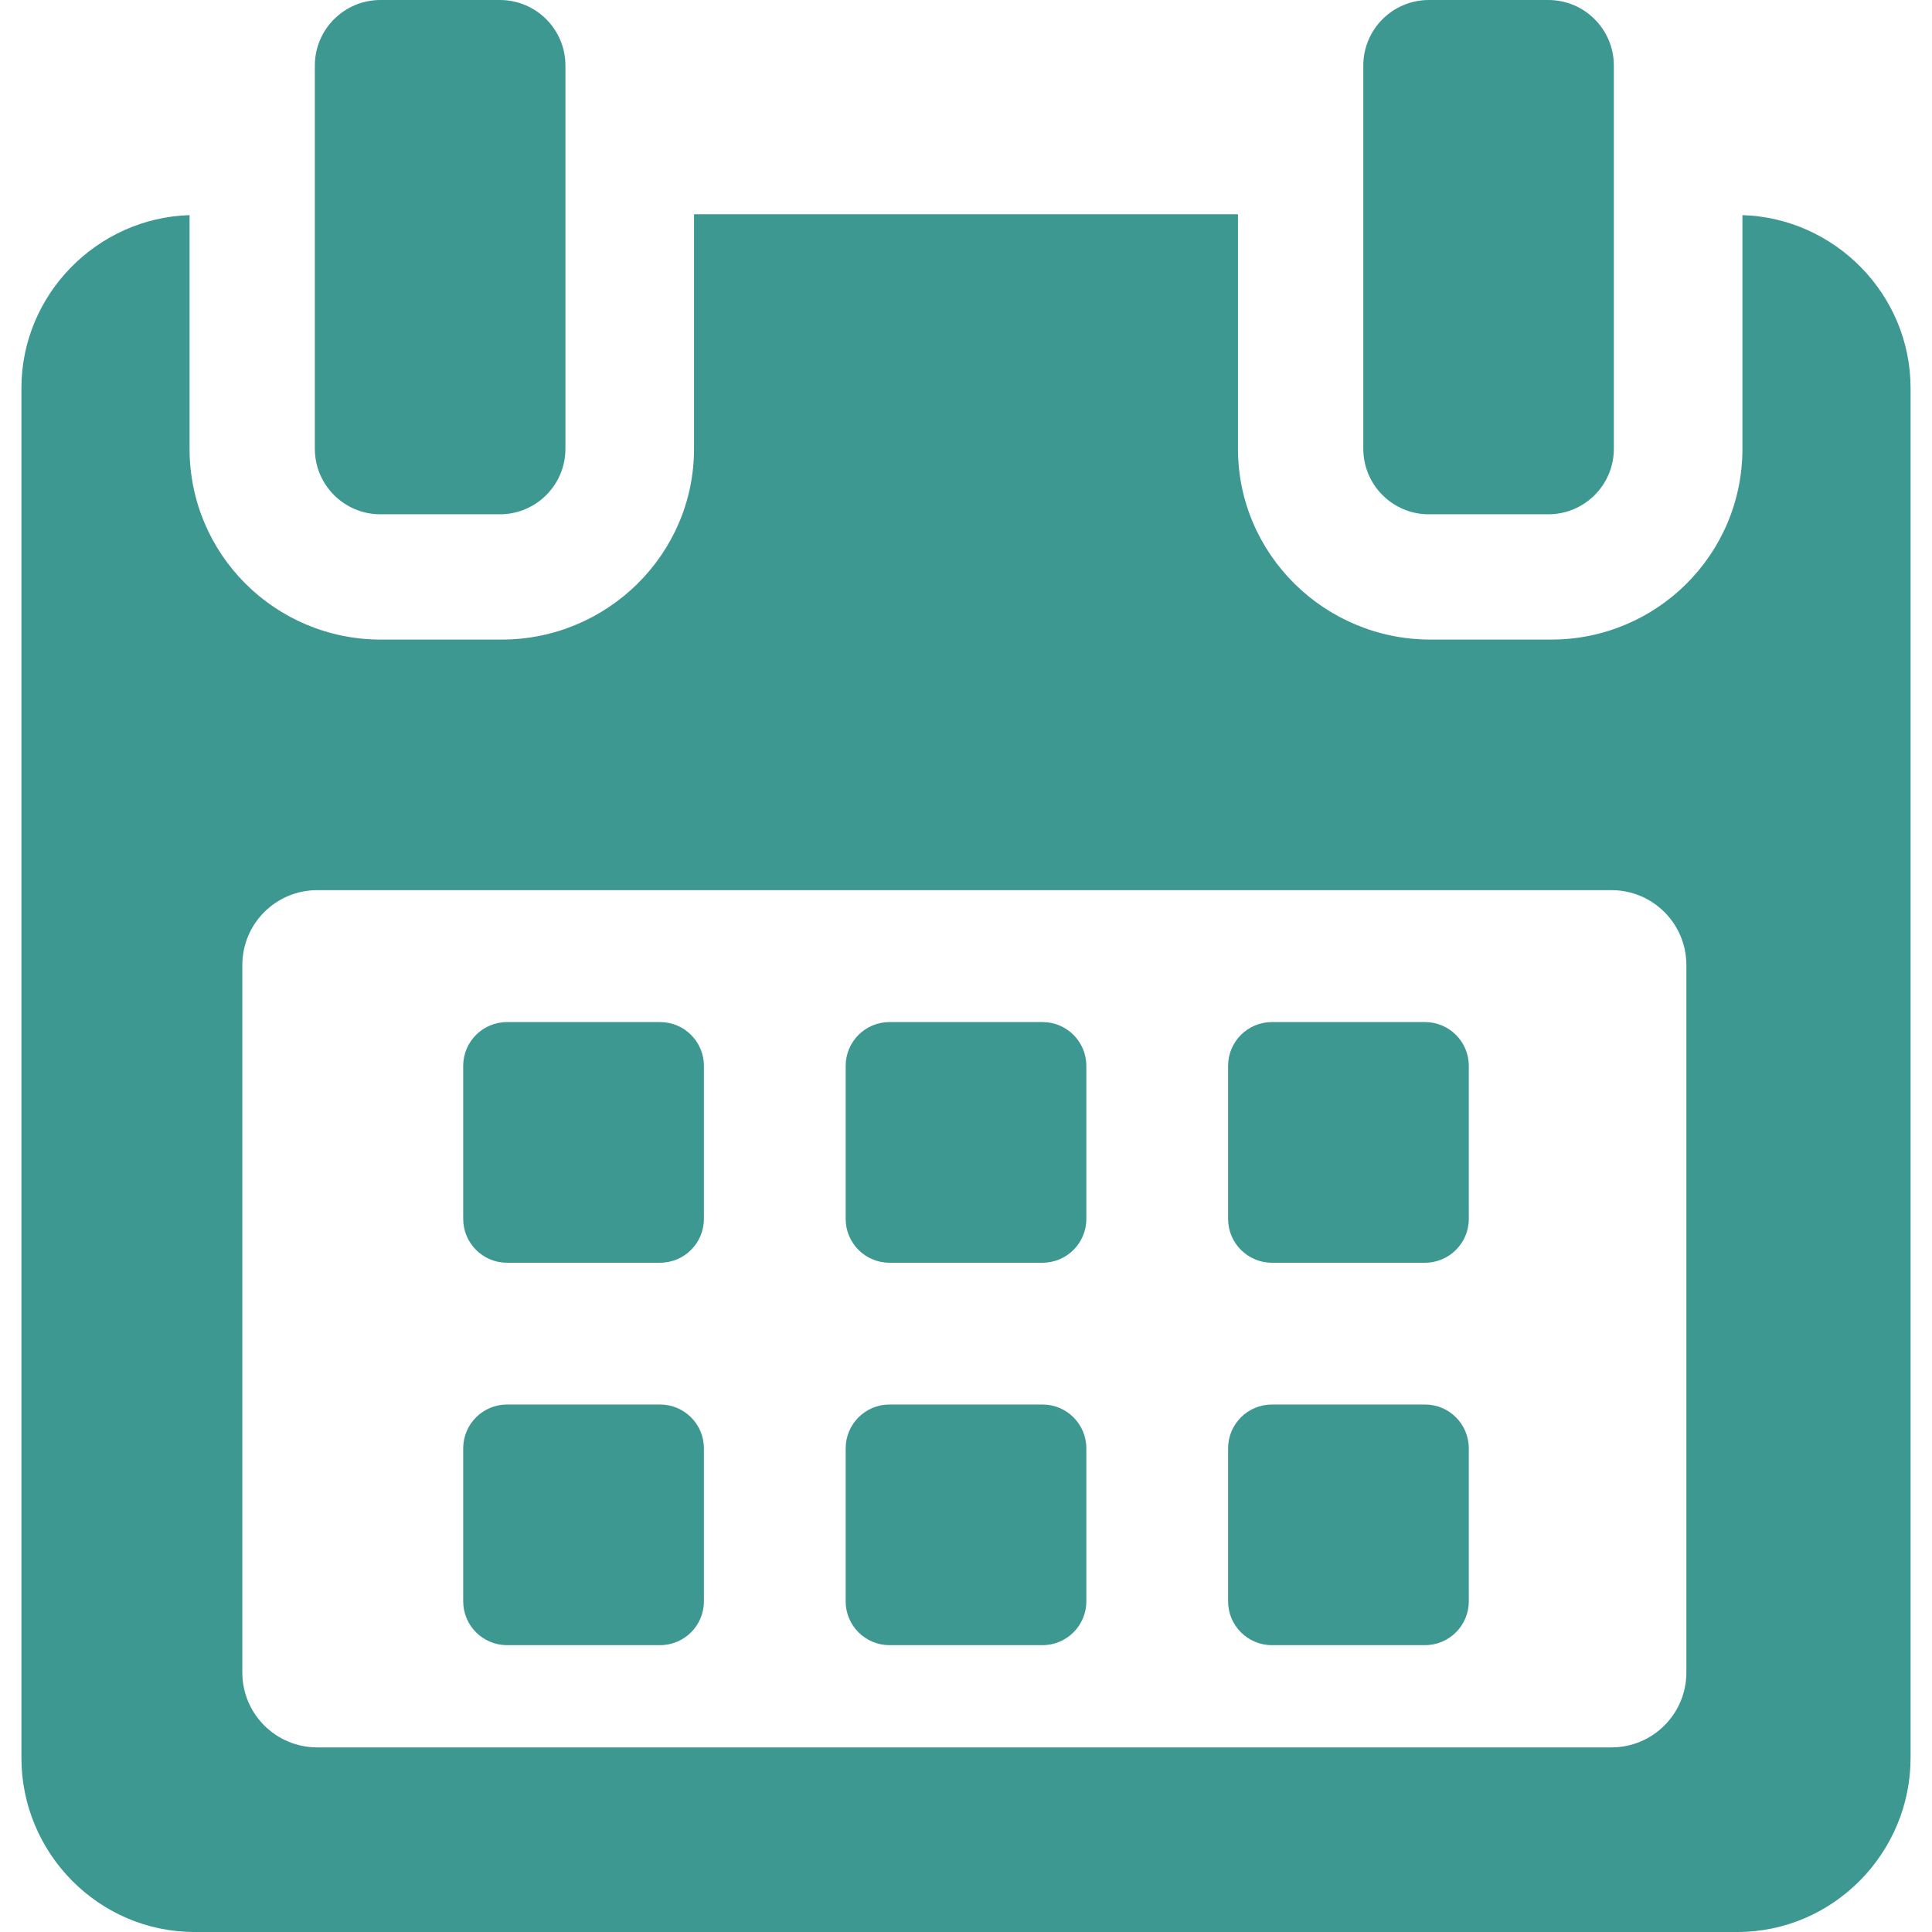
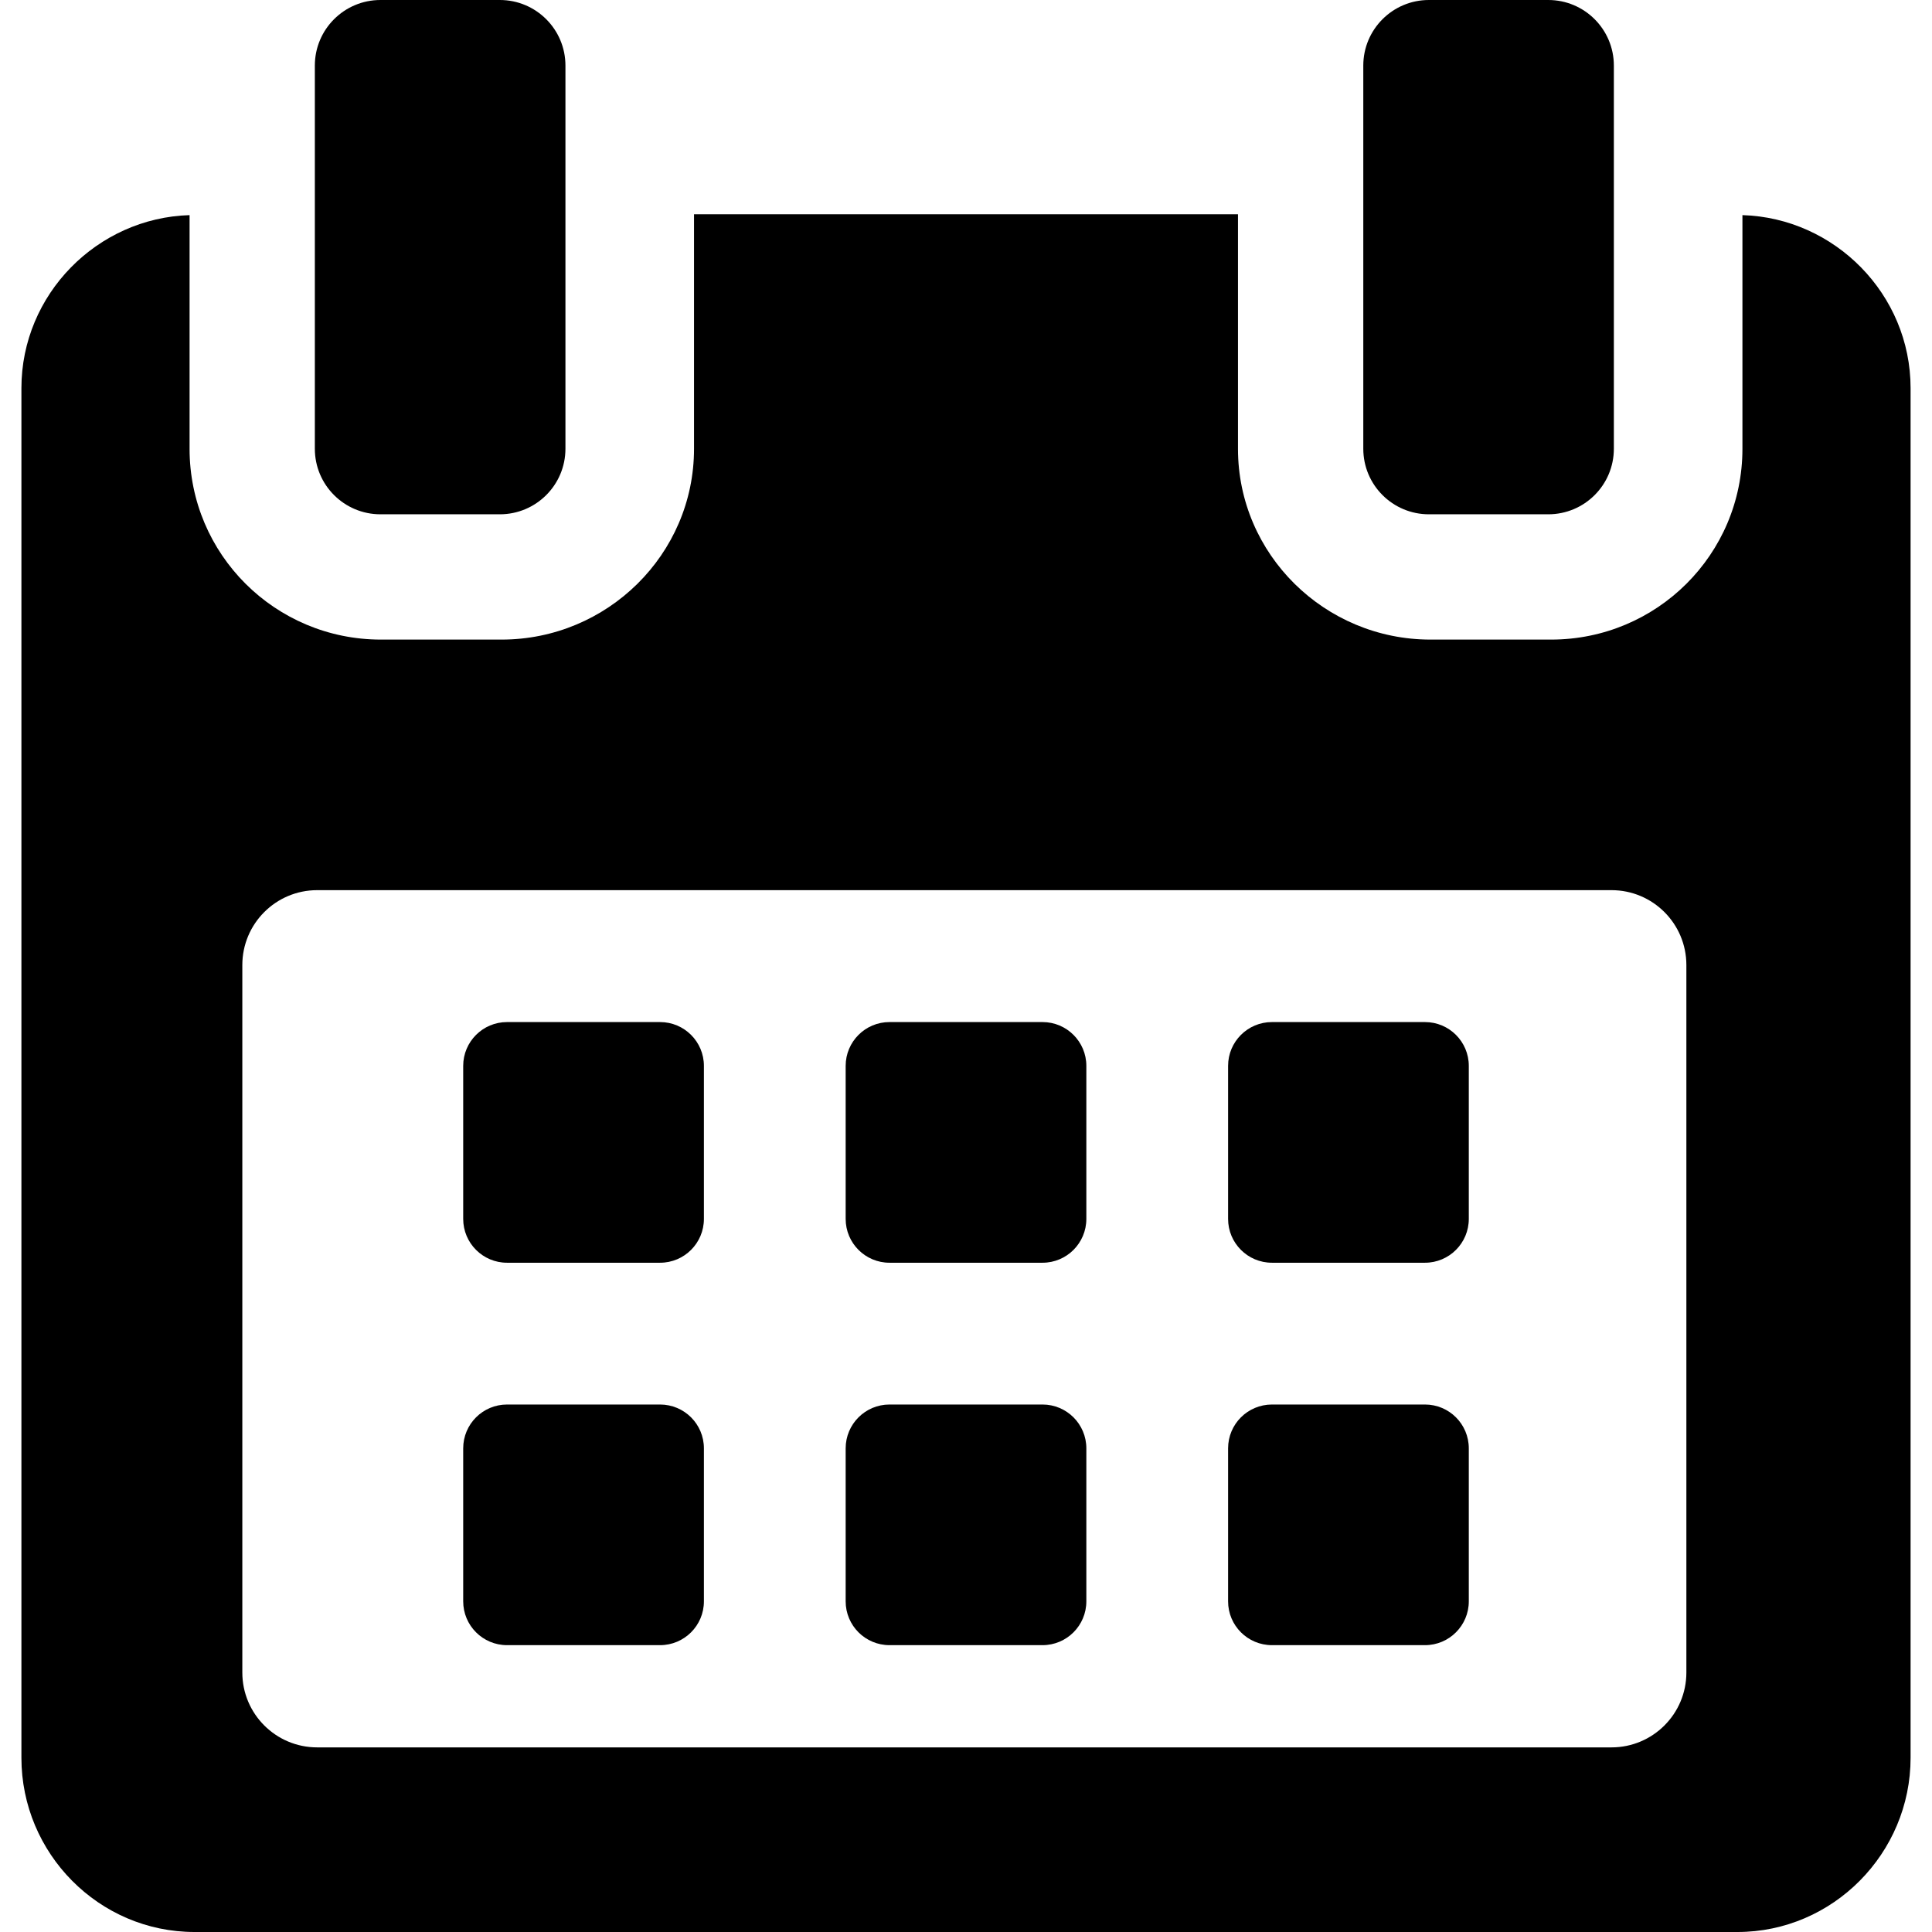
<svg xmlns="http://www.w3.org/2000/svg" version="1.1" id="Capa_1" x="0px" y="0px" width="512px" height="512px" viewBox="0 0 488.152 488.152" style="enable-background:new 0 0 488.152 488.152;" xml:space="preserve" class="">
  <g>
    <g>
      <g>
-         <path d="M177.854,269.311c0-6.115-4.96-11.069-11.08-11.069h-38.665c-6.113,0-11.074,4.954-11.074,11.069v38.66    c0,6.123,4.961,11.079,11.074,11.079h38.665c6.12,0,11.08-4.956,11.08-11.079V269.311L177.854,269.311z" data-original="#000000" class="active-path" data-old_color="#3e9892" fill="#3e9892" />
-         <path d="M274.483,269.311c0-6.115-4.961-11.069-11.069-11.069h-38.67c-6.113,0-11.074,4.954-11.074,11.069v38.66    c0,6.123,4.961,11.079,11.074,11.079h38.67c6.108,0,11.069-4.956,11.069-11.079V269.311z" data-original="#000000" class="active-path" data-old_color="#3e9892" fill="#3e9892" />
-         <path d="M371.117,269.311c0-6.115-4.961-11.069-11.074-11.069h-38.665c-6.12,0-11.08,4.954-11.08,11.069v38.66    c0,6.123,4.96,11.079,11.08,11.079h38.665c6.113,0,11.074-4.956,11.074-11.079V269.311z" data-original="#000000" class="active-path" data-old_color="#3e9892" fill="#3e9892" />
-         <path d="M177.854,365.95c0-6.125-4.96-11.075-11.08-11.075h-38.665c-6.113,0-11.074,4.95-11.074,11.075v38.653    c0,6.119,4.961,11.074,11.074,11.074h38.665c6.12,0,11.08-4.956,11.08-11.074V365.95L177.854,365.95z" data-original="#000000" class="active-path" data-old_color="#3e9892" fill="#3e9892" />
-         <path d="M274.483,365.95c0-6.125-4.961-11.075-11.069-11.075h-38.67c-6.113,0-11.074,4.95-11.074,11.075v38.653    c0,6.119,4.961,11.074,11.074,11.074h38.67c6.108,0,11.069-4.956,11.069-11.074V365.95z" data-original="#000000" class="active-path" data-old_color="#3e9892" fill="#3e9892" />
-         <path d="M371.117,365.95c0-6.125-4.961-11.075-11.069-11.075h-38.67c-6.12,0-11.08,4.95-11.08,11.075v38.653    c0,6.119,4.96,11.074,11.08,11.074h38.67c6.108,0,11.069-4.956,11.069-11.074V365.95L371.117,365.95z" data-original="#000000" class="active-path" data-old_color="#3e9892" fill="#3e9892" />
-         <path d="M440.254,54.354v59.05c0,26.69-21.652,48.198-48.338,48.198h-30.493c-26.688,0-48.627-21.508-48.627-48.198V54.142    h-137.44v59.262c0,26.69-21.938,48.198-48.622,48.198H96.235c-26.685,0-48.336-21.508-48.336-48.198v-59.05    C24.576,55.057,5.411,74.356,5.411,98.077v346.061c0,24.167,19.588,44.015,43.755,44.015h389.82    c24.131,0,43.755-19.889,43.755-44.015V98.077C482.741,74.356,463.577,55.057,440.254,54.354z M426.091,422.588    c0,10.444-8.468,18.917-18.916,18.917H80.144c-10.448,0-18.916-8.473-18.916-18.917V243.835c0-10.448,8.467-18.921,18.916-18.921    h327.03c10.448,0,18.916,8.473,18.916,18.921L426.091,422.588L426.091,422.588z" data-original="#000000" class="active-path" data-old_color="#3e9892" fill="#3e9892" />
-         <path d="M96.128,129.945h30.162c9.155,0,16.578-7.412,16.578-16.567V16.573C142.868,7.417,135.445,0,126.29,0H96.128    C86.972,0,79.55,7.417,79.55,16.573v96.805C79.55,122.533,86.972,129.945,96.128,129.945z" data-original="#000000" class="active-path" data-old_color="#3e9892" fill="#3e9892" />
-         <path d="M361.035,129.945h30.162c9.149,0,16.572-7.412,16.572-16.567V16.573C407.77,7.417,400.347,0,391.197,0h-30.162    c-9.154,0-16.577,7.417-16.577,16.573v96.805C344.458,122.533,351.881,129.945,361.035,129.945z" data-original="#000000" class="active-path" data-old_color="#3e9892" fill="#3e9892" />
+         <path d="M177.854,269.311c0-6.115-4.96-11.069-11.08-11.069h-38.665c-6.113,0-11.074,4.954-11.074,11.069v38.66    c0,6.123,4.961,11.079,11.074,11.079h38.665c6.12,0,11.08-4.956,11.08-11.079V269.311L177.854,269.311z" data-original="#000000" class="active-path" data-old_color="#3e9892" />
+         <path d="M274.483,269.311c0-6.115-4.961-11.069-11.069-11.069h-38.67c-6.113,0-11.074,4.954-11.074,11.069v38.66    c0,6.123,4.961,11.079,11.074,11.079h38.67c6.108,0,11.069-4.956,11.069-11.079V269.311z" data-original="#000000" class="active-path" data-old_color="#3e9892" />
+         <path d="M371.117,269.311c0-6.115-4.961-11.069-11.074-11.069h-38.665c-6.12,0-11.08,4.954-11.08,11.069v38.66    c0,6.123,4.96,11.079,11.08,11.079h38.665c6.113,0,11.074-4.956,11.074-11.079V269.311z" data-original="#000000" class="active-path" data-old_color="#3e9892" />
+         <path d="M177.854,365.95c0-6.125-4.96-11.075-11.08-11.075h-38.665c-6.113,0-11.074,4.95-11.074,11.075v38.653    c0,6.119,4.961,11.074,11.074,11.074h38.665c6.12,0,11.08-4.956,11.08-11.074V365.95L177.854,365.95z" data-original="#000000" class="active-path" data-old_color="#3e9892" />
+         <path d="M274.483,365.95c0-6.125-4.961-11.075-11.069-11.075h-38.67c-6.113,0-11.074,4.95-11.074,11.075v38.653    c0,6.119,4.961,11.074,11.074,11.074h38.67c6.108,0,11.069-4.956,11.069-11.074V365.95z" data-original="#000000" class="active-path" data-old_color="#3e9892" />
+         <path d="M371.117,365.95c0-6.125-4.961-11.075-11.069-11.075h-38.67c-6.12,0-11.08,4.95-11.08,11.075v38.653    c0,6.119,4.96,11.074,11.08,11.074h38.67c6.108,0,11.069-4.956,11.069-11.074V365.95L371.117,365.95z" data-original="#000000" class="active-path" data-old_color="#3e9892" />
+         <path d="M440.254,54.354v59.05c0,26.69-21.652,48.198-48.338,48.198h-30.493c-26.688,0-48.627-21.508-48.627-48.198V54.142    h-137.44v59.262c0,26.69-21.938,48.198-48.622,48.198H96.235c-26.685,0-48.336-21.508-48.336-48.198v-59.05    C24.576,55.057,5.411,74.356,5.411,98.077v346.061c0,24.167,19.588,44.015,43.755,44.015h389.82    c24.131,0,43.755-19.889,43.755-44.015V98.077C482.741,74.356,463.577,55.057,440.254,54.354z M426.091,422.588    c0,10.444-8.468,18.917-18.916,18.917H80.144c-10.448,0-18.916-8.473-18.916-18.917V243.835c0-10.448,8.467-18.921,18.916-18.921    h327.03c10.448,0,18.916,8.473,18.916,18.921L426.091,422.588L426.091,422.588z" data-original="#000000" class="active-path" data-old_color="#3e9892" />
+         <path d="M96.128,129.945h30.162c9.155,0,16.578-7.412,16.578-16.567V16.573C142.868,7.417,135.445,0,126.29,0H96.128    C86.972,0,79.55,7.417,79.55,16.573v96.805C79.55,122.533,86.972,129.945,96.128,129.945z" data-original="#000000" class="active-path" data-old_color="#3e9892" />
+         <path d="M361.035,129.945h30.162c9.149,0,16.572-7.412,16.572-16.567V16.573C407.77,7.417,400.347,0,391.197,0h-30.162    c-9.154,0-16.577,7.417-16.577,16.573v96.805C344.458,122.533,351.881,129.945,361.035,129.945z" data-original="#000000" class="active-path" data-old_color="#3e9892" />
      </g>
    </g>
  </g>
</svg>
